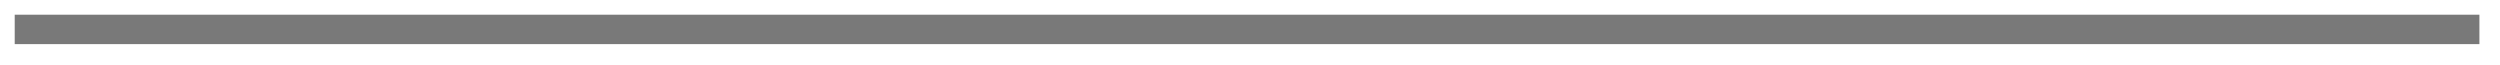
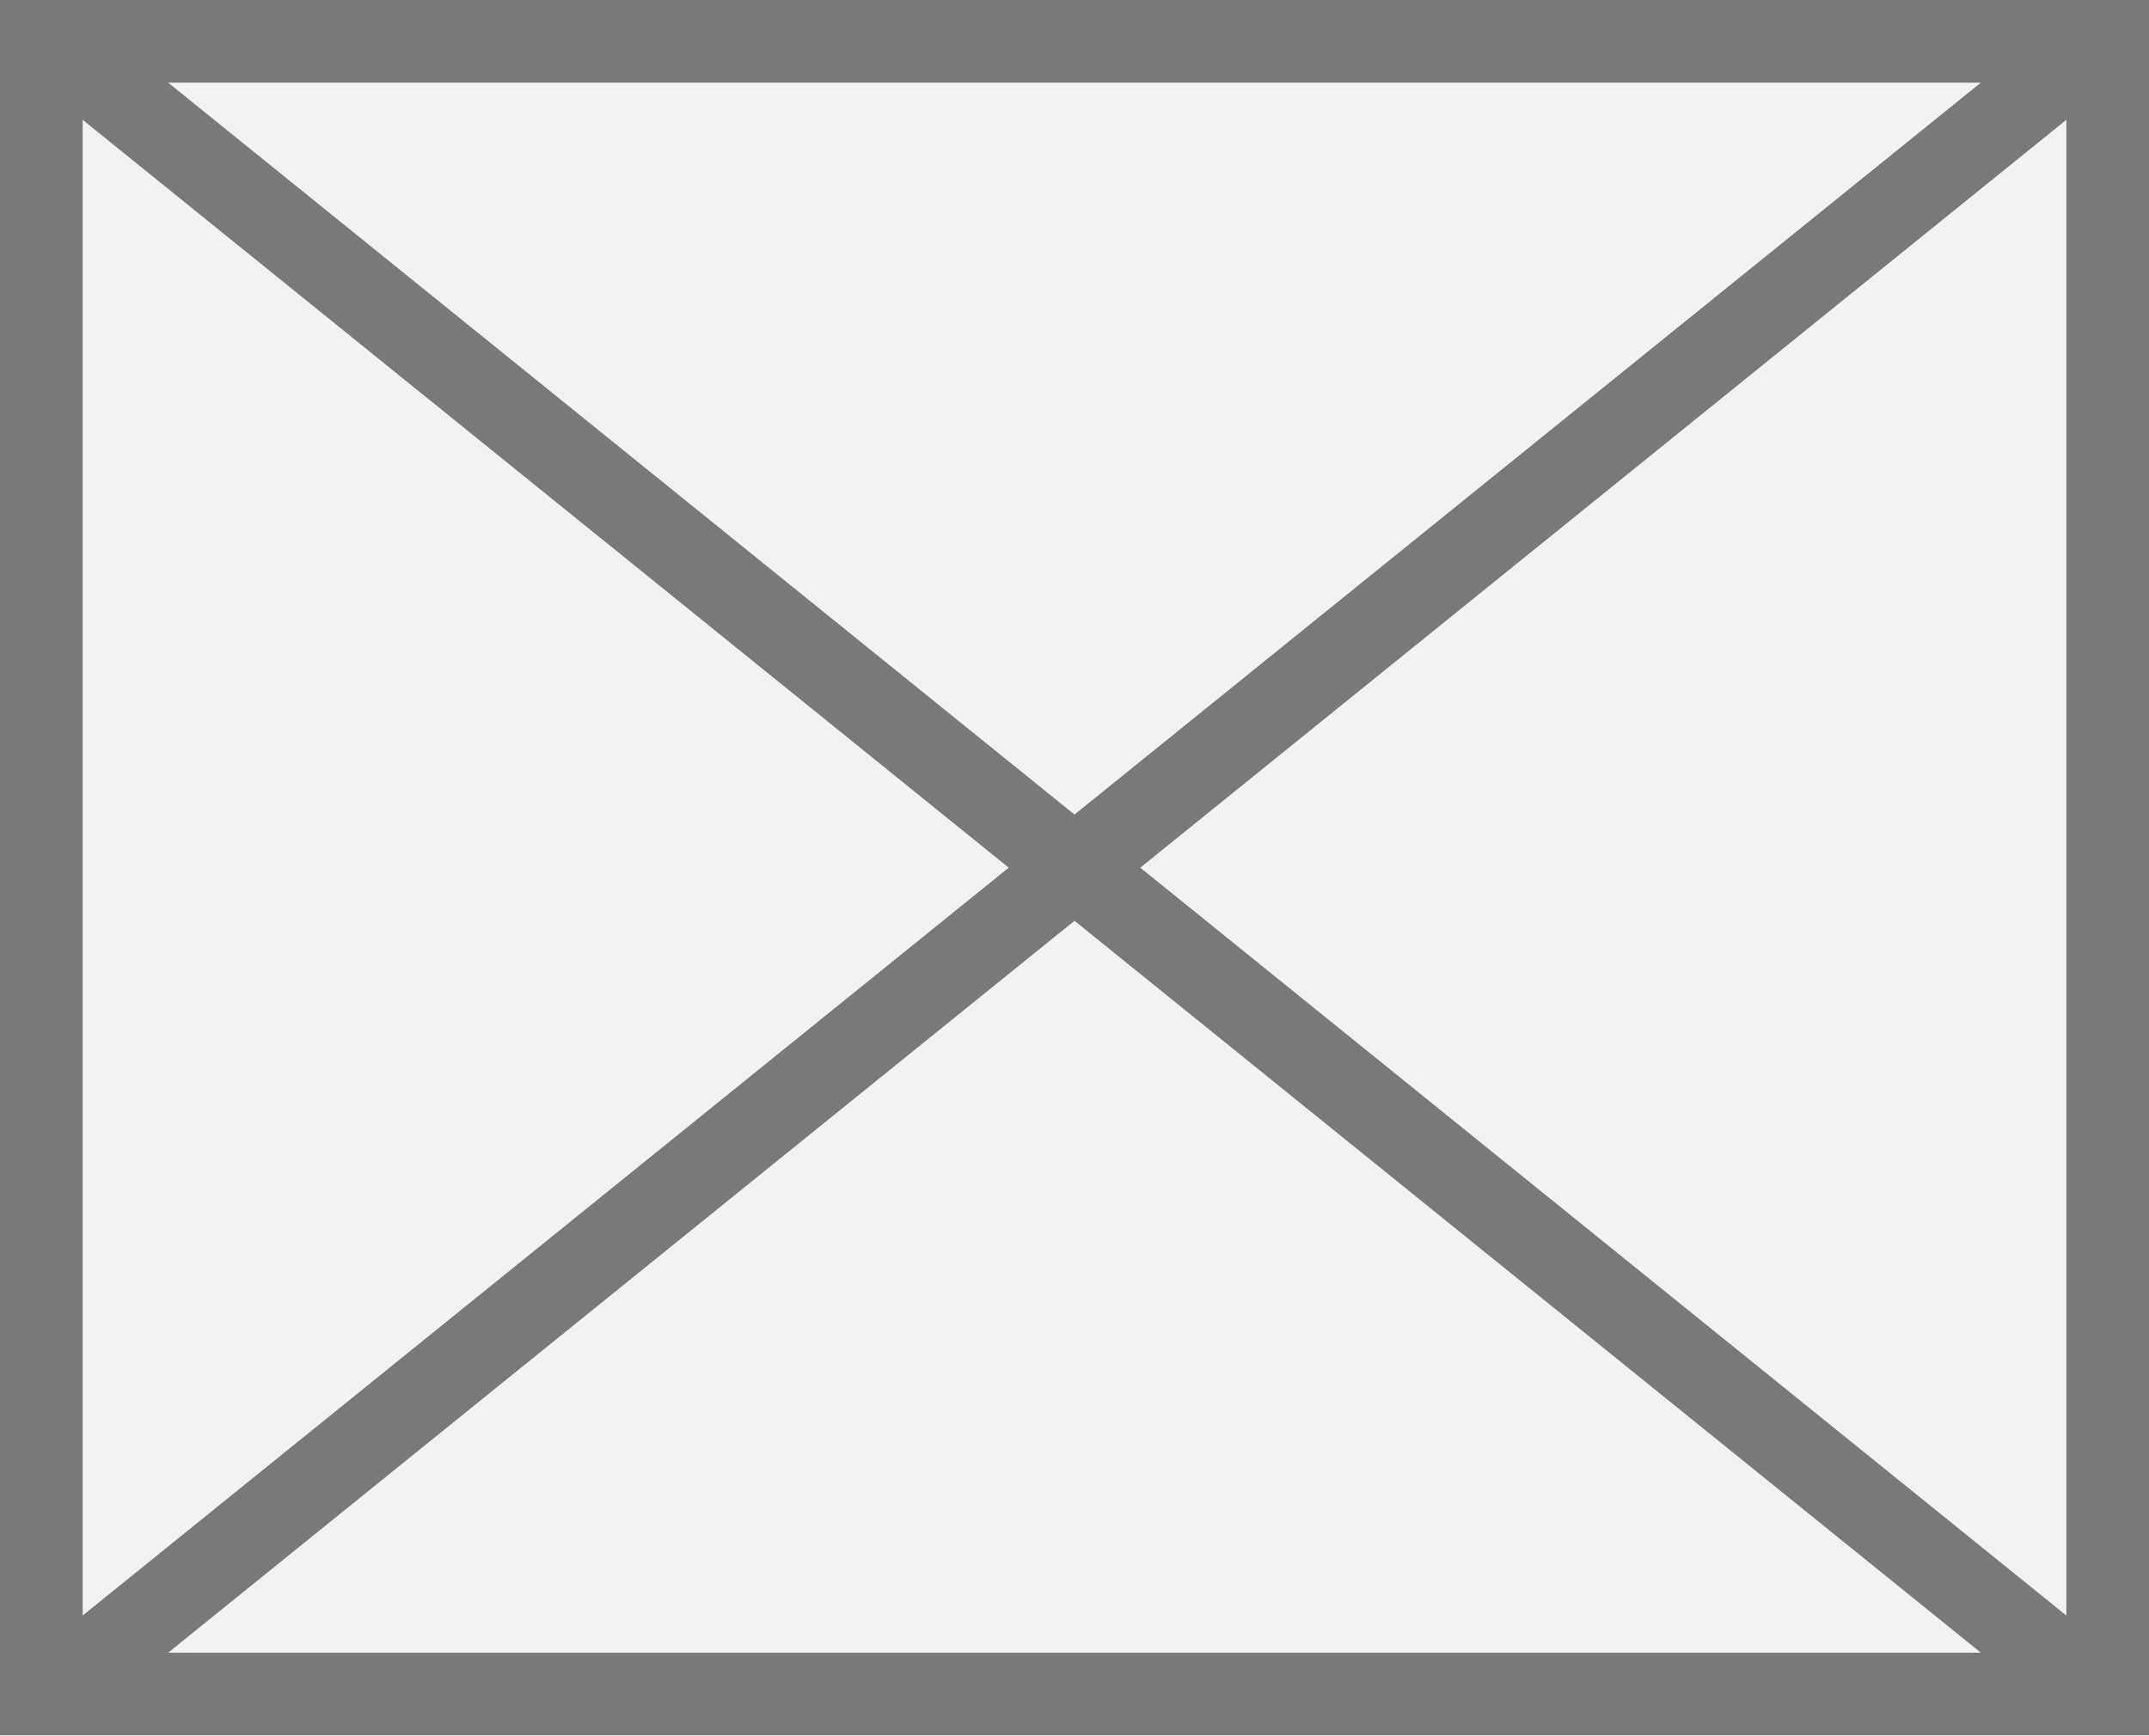
- <svg xmlns="http://www.w3.org/2000/svg" version="1.1" width="425px" height="11px">
-   <g transform="matrix(1 0 0 1 -232.5 -1407.5 )">
-     <path d="M 235 1412.5  L 654 1412.5  " stroke-width="5" stroke="#797979" fill="none" />
+ <svg xmlns="http://www.w3.org/2000/svg" version="1.1" width="26px" height="21px">
+   <g transform="matrix(1 0 0 1 -90 -282 )">
+     <path d="M 90.5 282.5  L 115.5 282.5  L 115.5 302.5  L 90.5 302.5  L 90.5 282.5  Z " fill-rule="nonzero" fill="#f2f2f2" stroke="none" />
+     <path d="M 90.5 282.5  L 115.5 282.5  L 115.5 302.5  L 90.5 302.5  L 90.5 282.5  Z " stroke-width="1" stroke="#797979" fill="none" />
+     <path d="M 90.482 282.389  L 115.518 302.611  M 115.518 282.389  L 90.482 302.611  " stroke-width="1" stroke="#797979" fill="none" />
  </g>
</svg>
